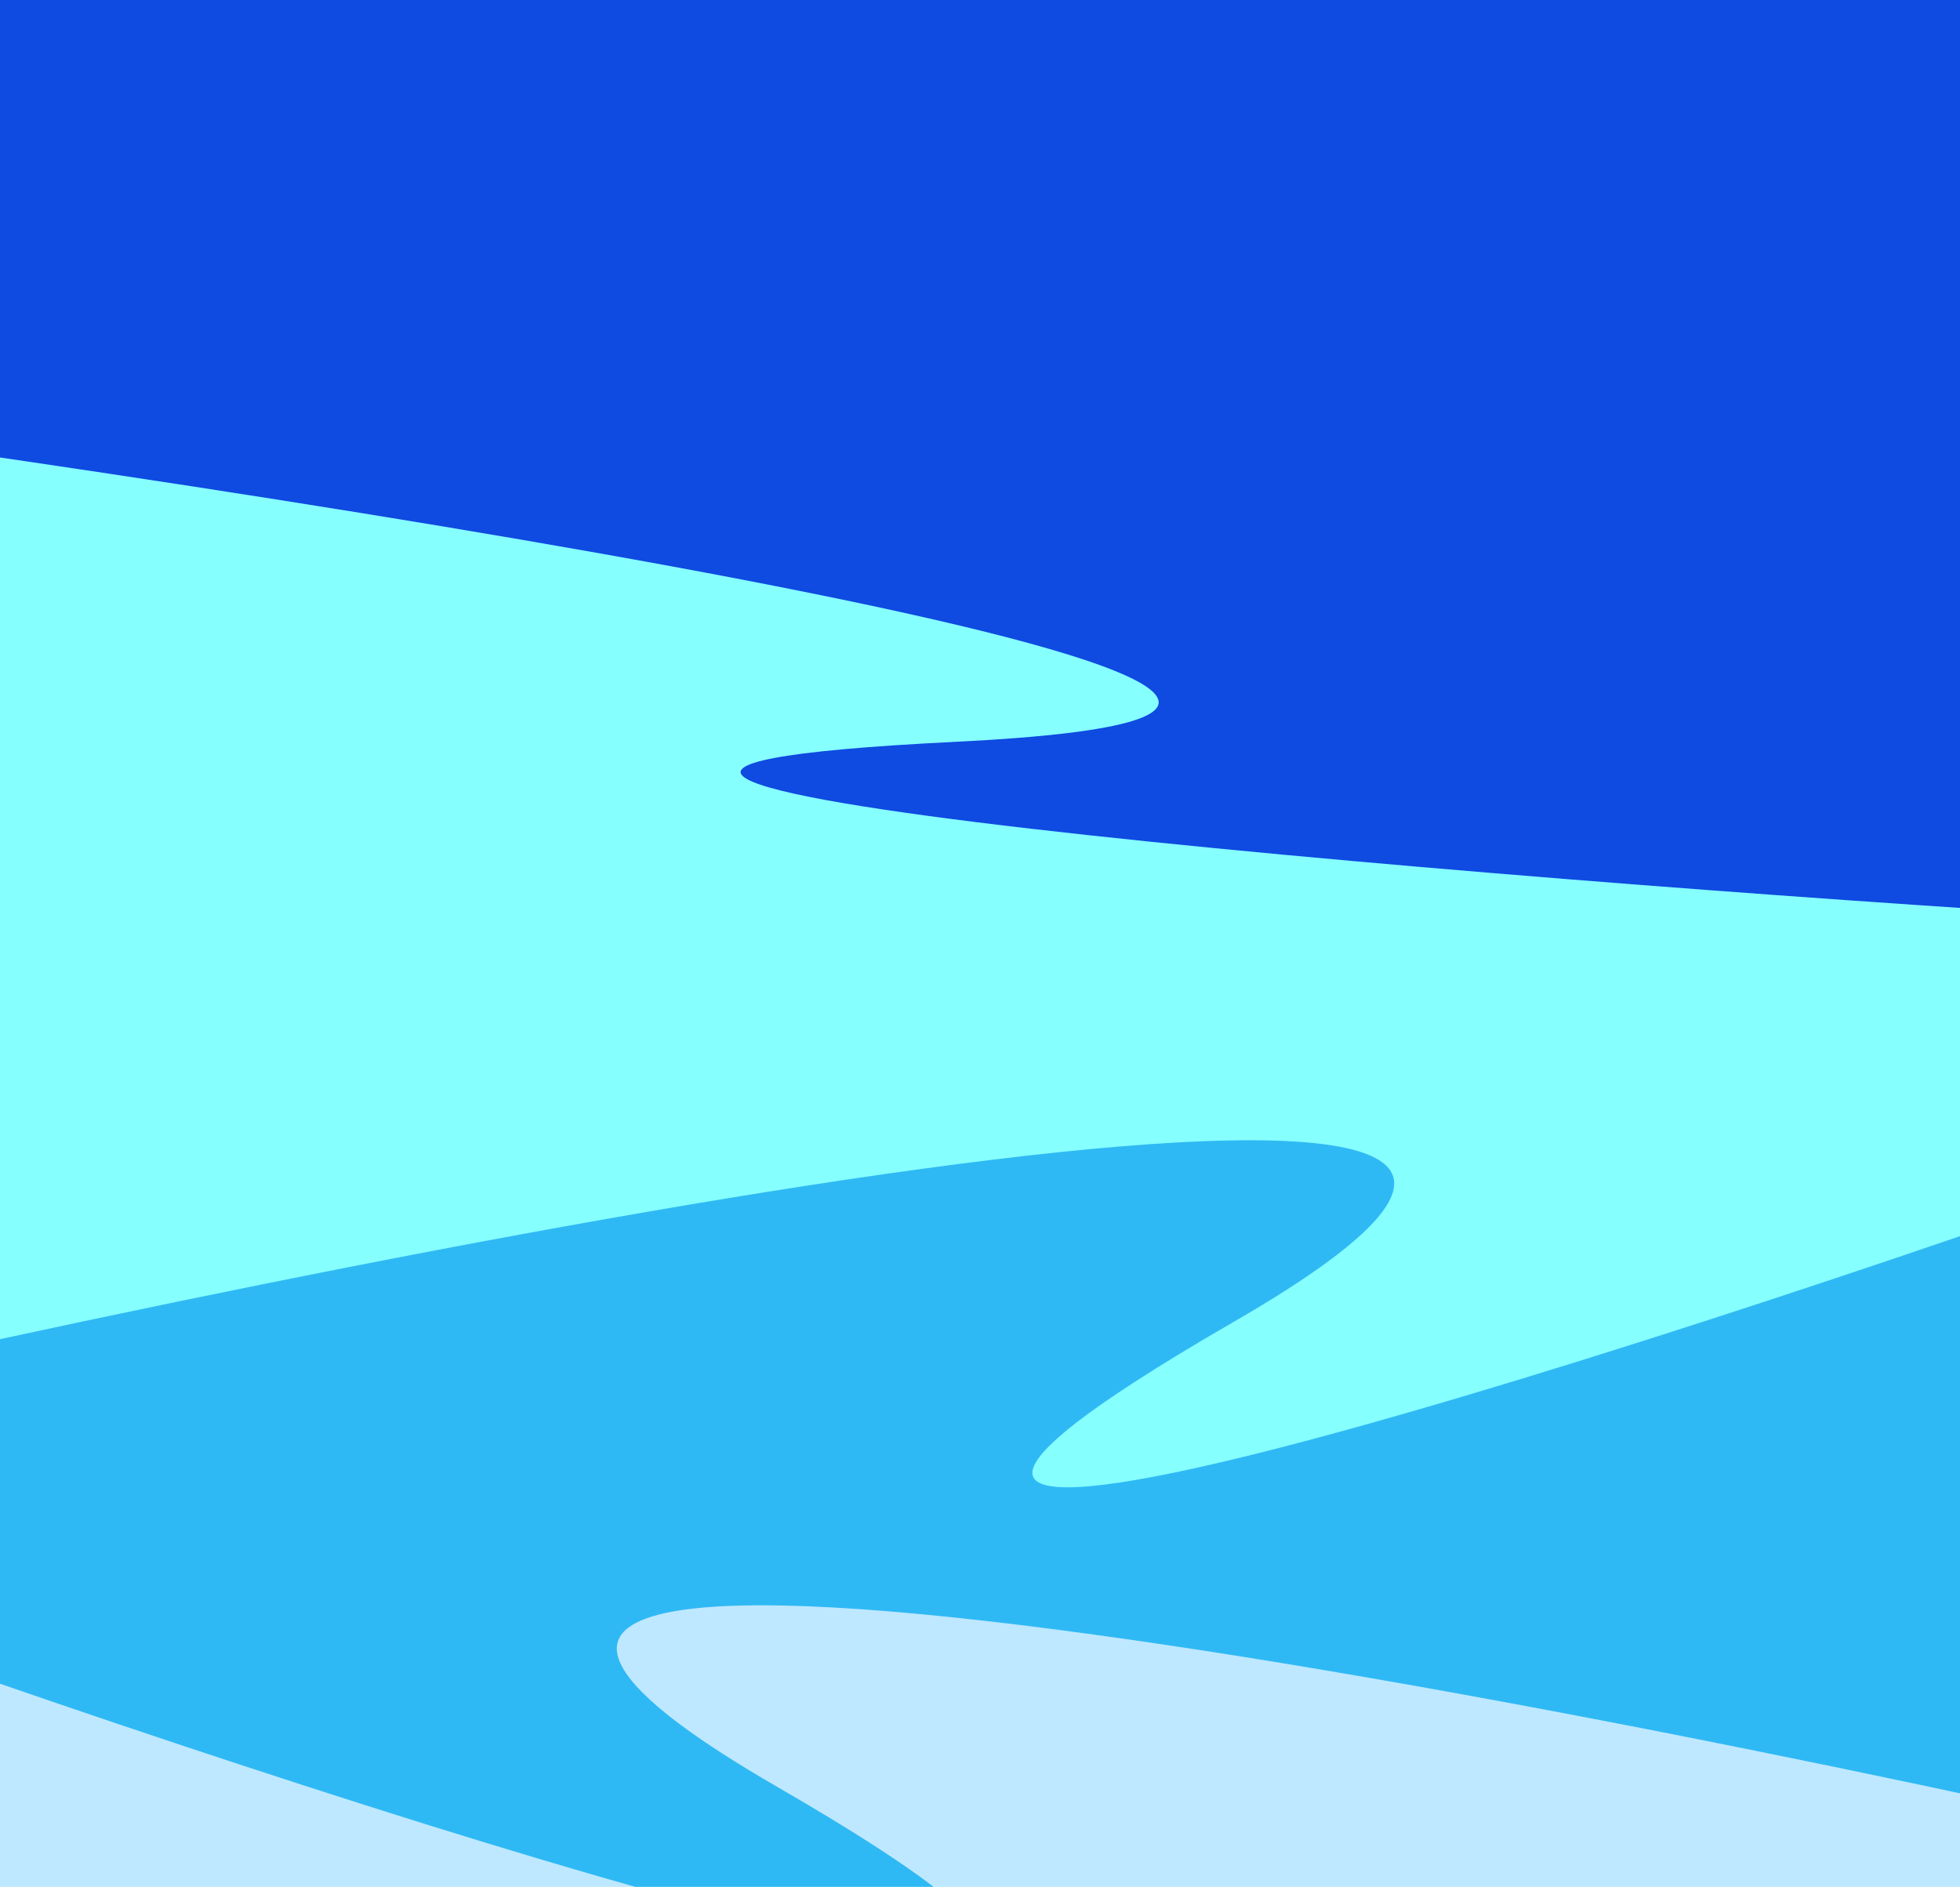
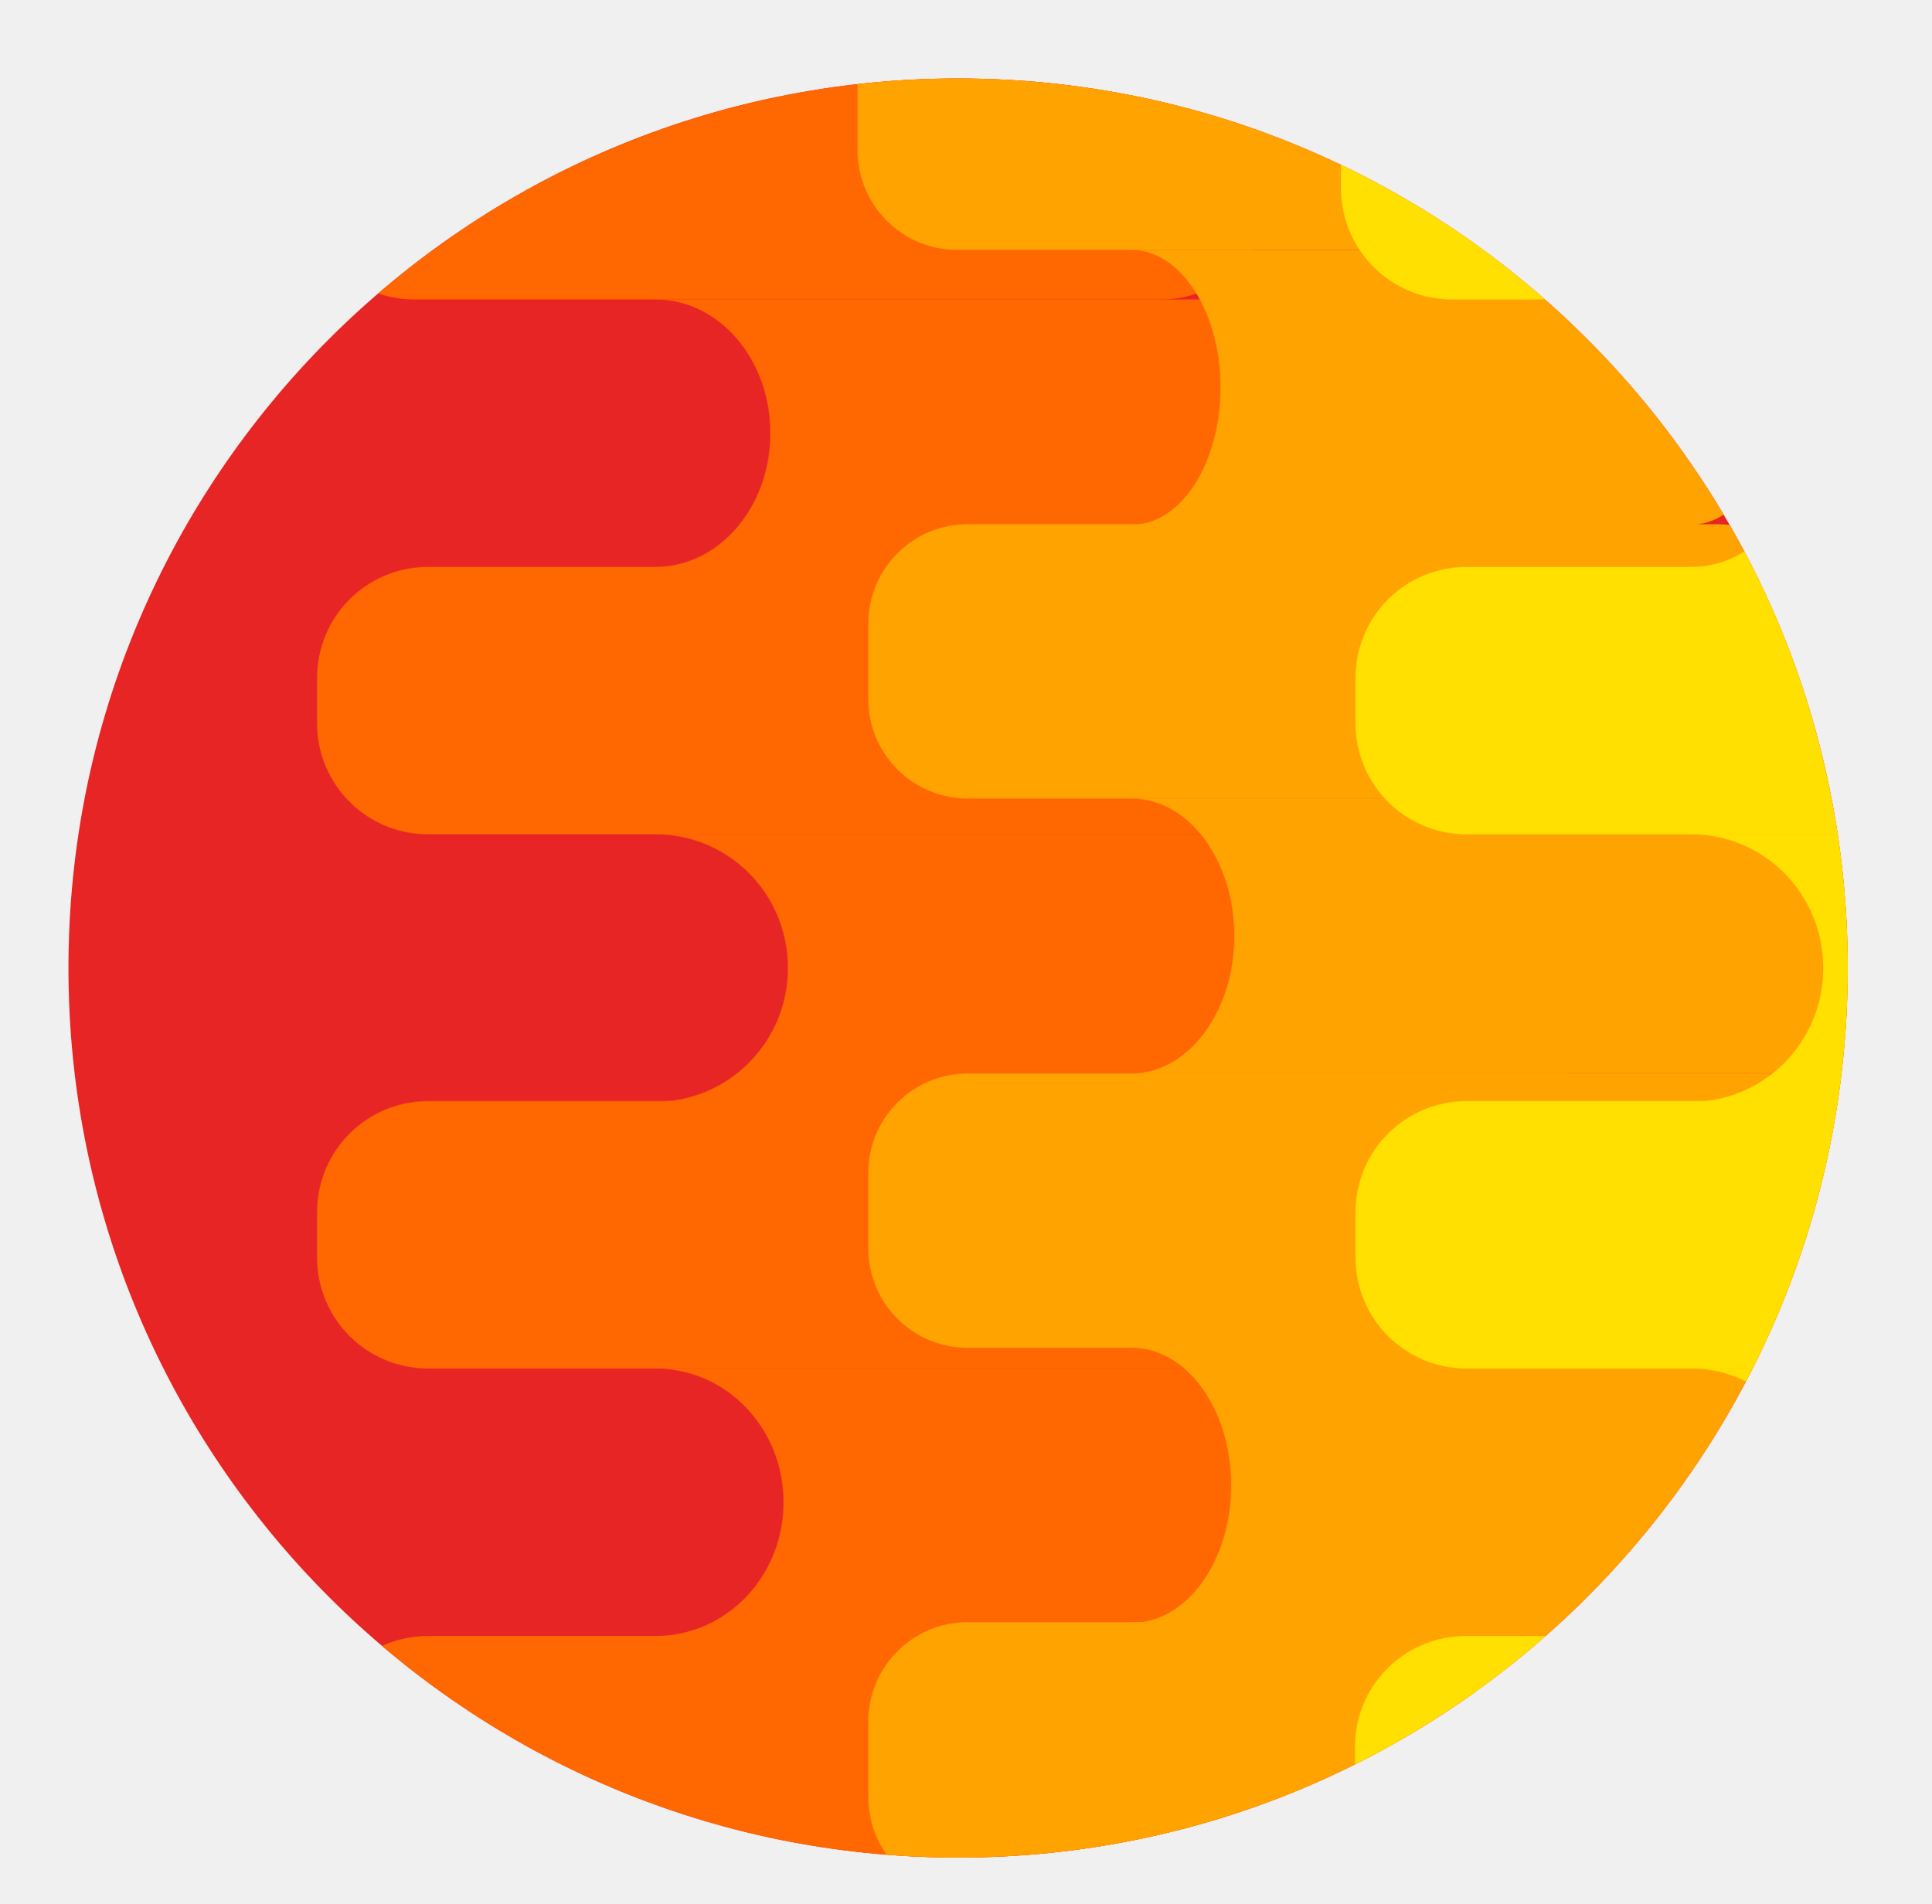
- <svg xmlns="http://www.w3.org/2000/svg" width="295" height="284" viewBox="0 0 295 284" fill="none">
-   <g clip-path="url(#clip0)">
-     <rect x="26" y="18" width="247" height="259" fill="#C4C4C4" />
-     <path d="M179 321C83.62 265.895 262.058 287.703 379.225 315.027L361.853 96.317L58.402 20.607L-16 283C71.962 314.368 274.38 376.105 179 321Z" fill="#BEE8FF" />
-     <path d="M116.949 268.936C21.57 213.83 232.058 254.703 349.225 282.027L331.853 63.318L28.402 -12.393L-27.712 243.714C60.25 275.082 212.329 324.041 116.949 268.936Z" fill="#2FB9F4" />
-     <path d="M185.729 198.936C281.108 143.83 70.62 184.703 -46.547 212.027L-29.175 -6.682L274.275 -82.393L330.39 173.714C242.428 205.082 90.349 254.041 185.729 198.936Z" fill="#86FFFF" />
-     <path d="M143.879 111.653C251.821 106.316 47.602 74.594 -68 59.4L39.521 -54L341 -17.312L316 138C224.643 132.441 35.937 116.989 143.879 111.653Z" fill="#0F4AE1" />
+ <svg xmlns="http://www.w3.org/2000/svg" xmlns:xlink="http://www.w3.org/1999/xlink" version="1.1" x="0px" y="0px" viewBox="0 0 307.6 303.2" style="enable-background:new 0 0 307.6 303.2;" xml:space="preserve">
+   <style type="text/css">
+ 	.st0{display:none;}
+ 	.st1{display:inline;fill:#071521;}
+ 	.st2{display:inline;}
+ 	.st3{fill:#FFFFFF;}
+ 	.st4{clip-path:url(#SVGID_2_);fill:#E82525;}
+ 	.st5{clip-path:url(#SVGID_2_);}
+ 	.st6{fill:#FF6700;}
+ 	.st7{fill:#FFA300;}
+ 	.st8{fill:#FFE000;}
+ </style>
+   <g id="Layer_1" class="st0">
+ </g>
+   <g id="Layer_2" class="st0">
+ </g>
+   <g id="Layer_4" class="st0">
+     <rect x="-91.6" y="-70.4" class="st1" width="928.2" height="449.2" />
+     <g class="st2">
+       <rect x="318.8" y="-14.1" transform="matrix(0.7071 0.7071 -0.7071 0.7071 89.7294 -232.2158)" class="st3" width="12.7" height="12.7" />
+       <circle class="st3" cx="449.6" cy="120.1" r="11.3" />
+       <circle class="st3" cx="-32.5" cy="346.7" r="7.4" />
+       <rect x="-52.6" y="-20.5" transform="matrix(0.7071 0.7071 -0.7071 0.7071 -17.2021 25.9397)" class="st3" width="25.4" height="25.4" />
+       <rect x="411.9" y="138.9" transform="matrix(0.7071 0.7071 -0.7071 0.7071 225.1759 -253.2097)" class="st3" width="12.7" height="12.7" />
+       <circle class="st3" cx="314.2" cy="293.2" r="2.3" />
+       <circle class="st3" cx="405.2" cy="240.4" r="2.3" />
+       <rect x="510.1" y="300.8" transform="matrix(0.7071 0.7071 -0.7071 0.7071 374.807 -277.8642)" class="st3" width="25.4" height="25.4" />
+       <rect x="777.4" y="-37.6" transform="matrix(0.7071 0.7071 -0.7071 0.7071 207.433 -563.3312)" class="st3" width="12.7" height="12.7" />
+       <circle class="st3" cx="732.4" cy="240.4" r="11.3" />
+       <circle class="st3" cx="538.1" cy="207" r="2.3" />
+       <circle class="st3" cx="551.2" cy="102.6" r="2.3" />
+       <circle class="st3" cx="685.7" cy="117.8" r="2.3" />
+       <rect x="617.5" y="26.3" transform="matrix(0.7071 0.7071 -0.7071 0.7071 212.1143 -434.2196)" class="st3" width="25.4" height="25.4" />
+       <rect x="323.5" y="69.3" transform="matrix(0.7071 0.7071 -0.7071 0.7071 150.1157 -211.0482)" class="st3" width="12.7" height="12.7" />
+       <rect x="-34.6" y="237.8" transform="matrix(0.7071 0.7071 -0.7071 0.7071 167.5724 90.1395)" class="st3" width="19.2" height="19.2" />
+     </g>
  </g>
-   <defs>
-     <clipPath id="clip0">
-       <rect width="295" height="284" fill="white" />
-     </clipPath>
-   </defs>
+   <g id="Layer_3">
+     <g>
+       <defs>
+         <circle id="SVGID_1_" cx="152.6" cy="154.2" r="141.7" />
+       </defs>
+       <clipPath id="SVGID_2_">
+         <use xlink:href="#SVGID_1_" style="overflow:visible;" />
+       </clipPath>
+       <rect x="-128.3" y="-72" class="st4" width="626.1" height="417.9" />
+       <g class="st5">
+         <path class="st6" d="M184.9,47.7H66c-9.8,0-17.7-7.9-17.7-17.7v-7.2c0-9.8,7.9-17.7,17.7-17.7h118.9c9.8,0,17.7,7.9,17.7,17.7V30     C202.6,39.8,194.7,47.7,184.9,47.7z" />
+         <path class="st6" d="M227.2,132.9h-159c-9.8,0-17.7-7.9-17.7-17.7V108c0-9.8,7.9-17.7,17.7-17.7h159c9.8,0,17.7,7.9,17.7,17.7     v7.2C244.9,125,237,132.9,227.2,132.9z" />
+         <path class="st6" d="M218.9,47.7H104.4c10.1,0,18.3,9.5,18.3,21.3v0c0,11.8-8.2,21.3-18.3,21.3h114.5c10.1,0,18.3-9.5,18.3-21.3     v0C237.2,57.3,229,47.7,218.9,47.7z" />
+         <path class="st6" d="M253.6,218H68.2c-9.8,0-17.7-7.9-17.7-17.7v-7.2c0-9.8,7.9-17.7,17.7-17.7h185.4c9.8,0,17.7,7.9,17.7,17.7     v7.2C271.3,210.1,263.4,218,253.6,218z" />
+         <path class="st6" d="M237,132.9H104.4c11.7,0,21.1,9.5,21.1,21.3v0c0,11.8-9.5,21.3-21.1,21.3H237c11.7,0,21.1-9.5,21.1-21.3v0     C258.1,142.4,248.6,132.9,237,132.9z" />
+         <path class="st6" d="M219.5,303.2H68.2c-9.8,0-17.7-7.9-17.7-17.7v-7.2c0-9.8,7.9-17.7,17.7-17.7h151.3c9.8,0,17.7,7.9,17.7,17.7     v7.2C237.2,295.3,229.2,303.2,219.5,303.2z" />
+         <path class="st6" d="M232.3,218H104.4c11.3,0,20.4,9.5,20.4,21.3v0c0,11.8-9.1,21.3-20.4,21.3h127.8c11.3,0,20.4-9.5,20.4-21.3v0     C252.6,227.6,243.5,218,232.3,218z" />
+       </g>
+       <g class="st5">
+         <path class="st7" d="M240.7,39.8h-88.3c-8.7,0-15.8-7.1-15.8-15.8V11.9c0-8.7,7.1-15.8,15.8-15.8h88.3c8.7,0,15.8,7.1,15.8,15.8     V24C256.5,32.7,249.4,39.8,240.7,39.8z" />
+         <path class="st7" d="M273.6,127.2H154.1c-8.7,0-15.8-7.1-15.8-15.8V99.3c0-8.7,7.1-15.8,15.8-15.8h119.5     c8.7,0,15.8,7.1,15.8,15.8v12.1C289.4,120.2,282.3,127.2,273.6,127.2z" />
+         <path class="st7" d="M269.2,39.8h-89c7.8,0,14.2,9.8,14.2,21.9v0c0,12.1-6.3,21.9-14.2,21.9h89c7.8,0,14.2-9.8,14.2-21.9v0     C283.4,49.6,277,39.8,269.2,39.8z" />
+         <path class="st7" d="M294.1,214.7h-140c-8.7,0-15.8-7.1-15.8-15.8v-12.1c0-8.7,7.1-15.8,15.8-15.8h140c8.7,0,15.8,7.1,15.8,15.8     v12.1C309.9,207.6,302.8,214.7,294.1,214.7z" />
+         <path class="st7" d="M283.2,127.2h-103c9.1,0,16.4,9.8,16.4,21.9v0c0,12.1-7.4,21.9-16.4,21.9h103c9.1,0,16.4-9.8,16.4-21.9v0     C299.7,137,292.3,127.2,283.2,127.2z" />
+         <path class="st7" d="M267.6,302.1H154.1c-8.7,0-15.8-7.1-15.8-15.8v-12.1c0-8.7,7.1-15.8,15.8-15.8h113.5     c8.7,0,15.8,7.1,15.8,15.8v12.1C283.4,295,276.3,302.1,267.6,302.1z" />
+         <path class="st7" d="M279.6,214.7h-99.3c8.7,0,15.8,9.8,15.8,21.9v0c0,12.1-7.1,21.9-15.8,21.9h99.3c8.7,0,15.8-9.8,15.8-21.9v0     C295.4,224.4,288.3,214.7,279.6,214.7z" />
+       </g>
+       <g class="st5">
+         <path class="st8" d="M349.2,47.7H231.3c-9.8,0-17.7-7.9-17.7-17.7v-7.2c0-9.8,7.9-17.7,17.7-17.7h117.9c9.8,0,17.7,7.9,17.7,17.7     V30C366.9,39.8,359,47.7,349.2,47.7z" />
+         <path class="st8" d="M391.2,132.9H233.6c-9.8,0-17.7-7.9-17.7-17.7V108c0-9.8,7.9-17.7,17.7-17.7h157.7c9.8,0,17.7,7.9,17.7,17.7     v7.2C408.9,125,401,132.9,391.2,132.9z" />
+         <path class="st8" d="M383.1,47.7H269.4c10,0,18.1,9.5,18.1,21.3v0c0,11.8-8.1,21.3-18.1,21.3h113.7c10,0,18.1-9.5,18.1-21.3v0     C401.2,57.3,393.1,47.7,383.1,47.7z" />
+         <path class="st8" d="M417.4,218H233.6c-9.8,0-17.7-7.9-17.7-17.7v-7.2c0-9.8,7.9-17.7,17.7-17.7h183.9c9.8,0,17.7,7.9,17.7,17.7     v7.2C435.1,210.1,427.2,218,417.4,218z" />
+         <path class="st8" d="M401,132.9H269.4c11.6,0,21,9.5,21,21.3v0c0,11.8-9.4,21.3-21,21.3H401c11.6,0,21-9.5,21-21.3v0     C422,142.4,412.6,132.9,401,132.9z" />
+         <path class="st8" d="M383.5,303.2h-150c-9.8,0-17.7-7.9-17.7-17.7v-7.2c0-9.8,7.9-17.7,17.7-17.7h150c9.8,0,17.7,7.9,17.7,17.7     v7.2C401.2,295.3,393.3,303.2,383.5,303.2z" />
+         <path class="st8" d="M396.4,218H269.4c11.2,0,20.2,9.5,20.2,21.3v0c0,11.8-9.1,21.3-20.2,21.3h126.9c11.2,0,20.2-9.5,20.2-21.3v0     C416.6,227.6,407.5,218,396.4,218z" />
+       </g>
+     </g>
+   </g>
</svg>
